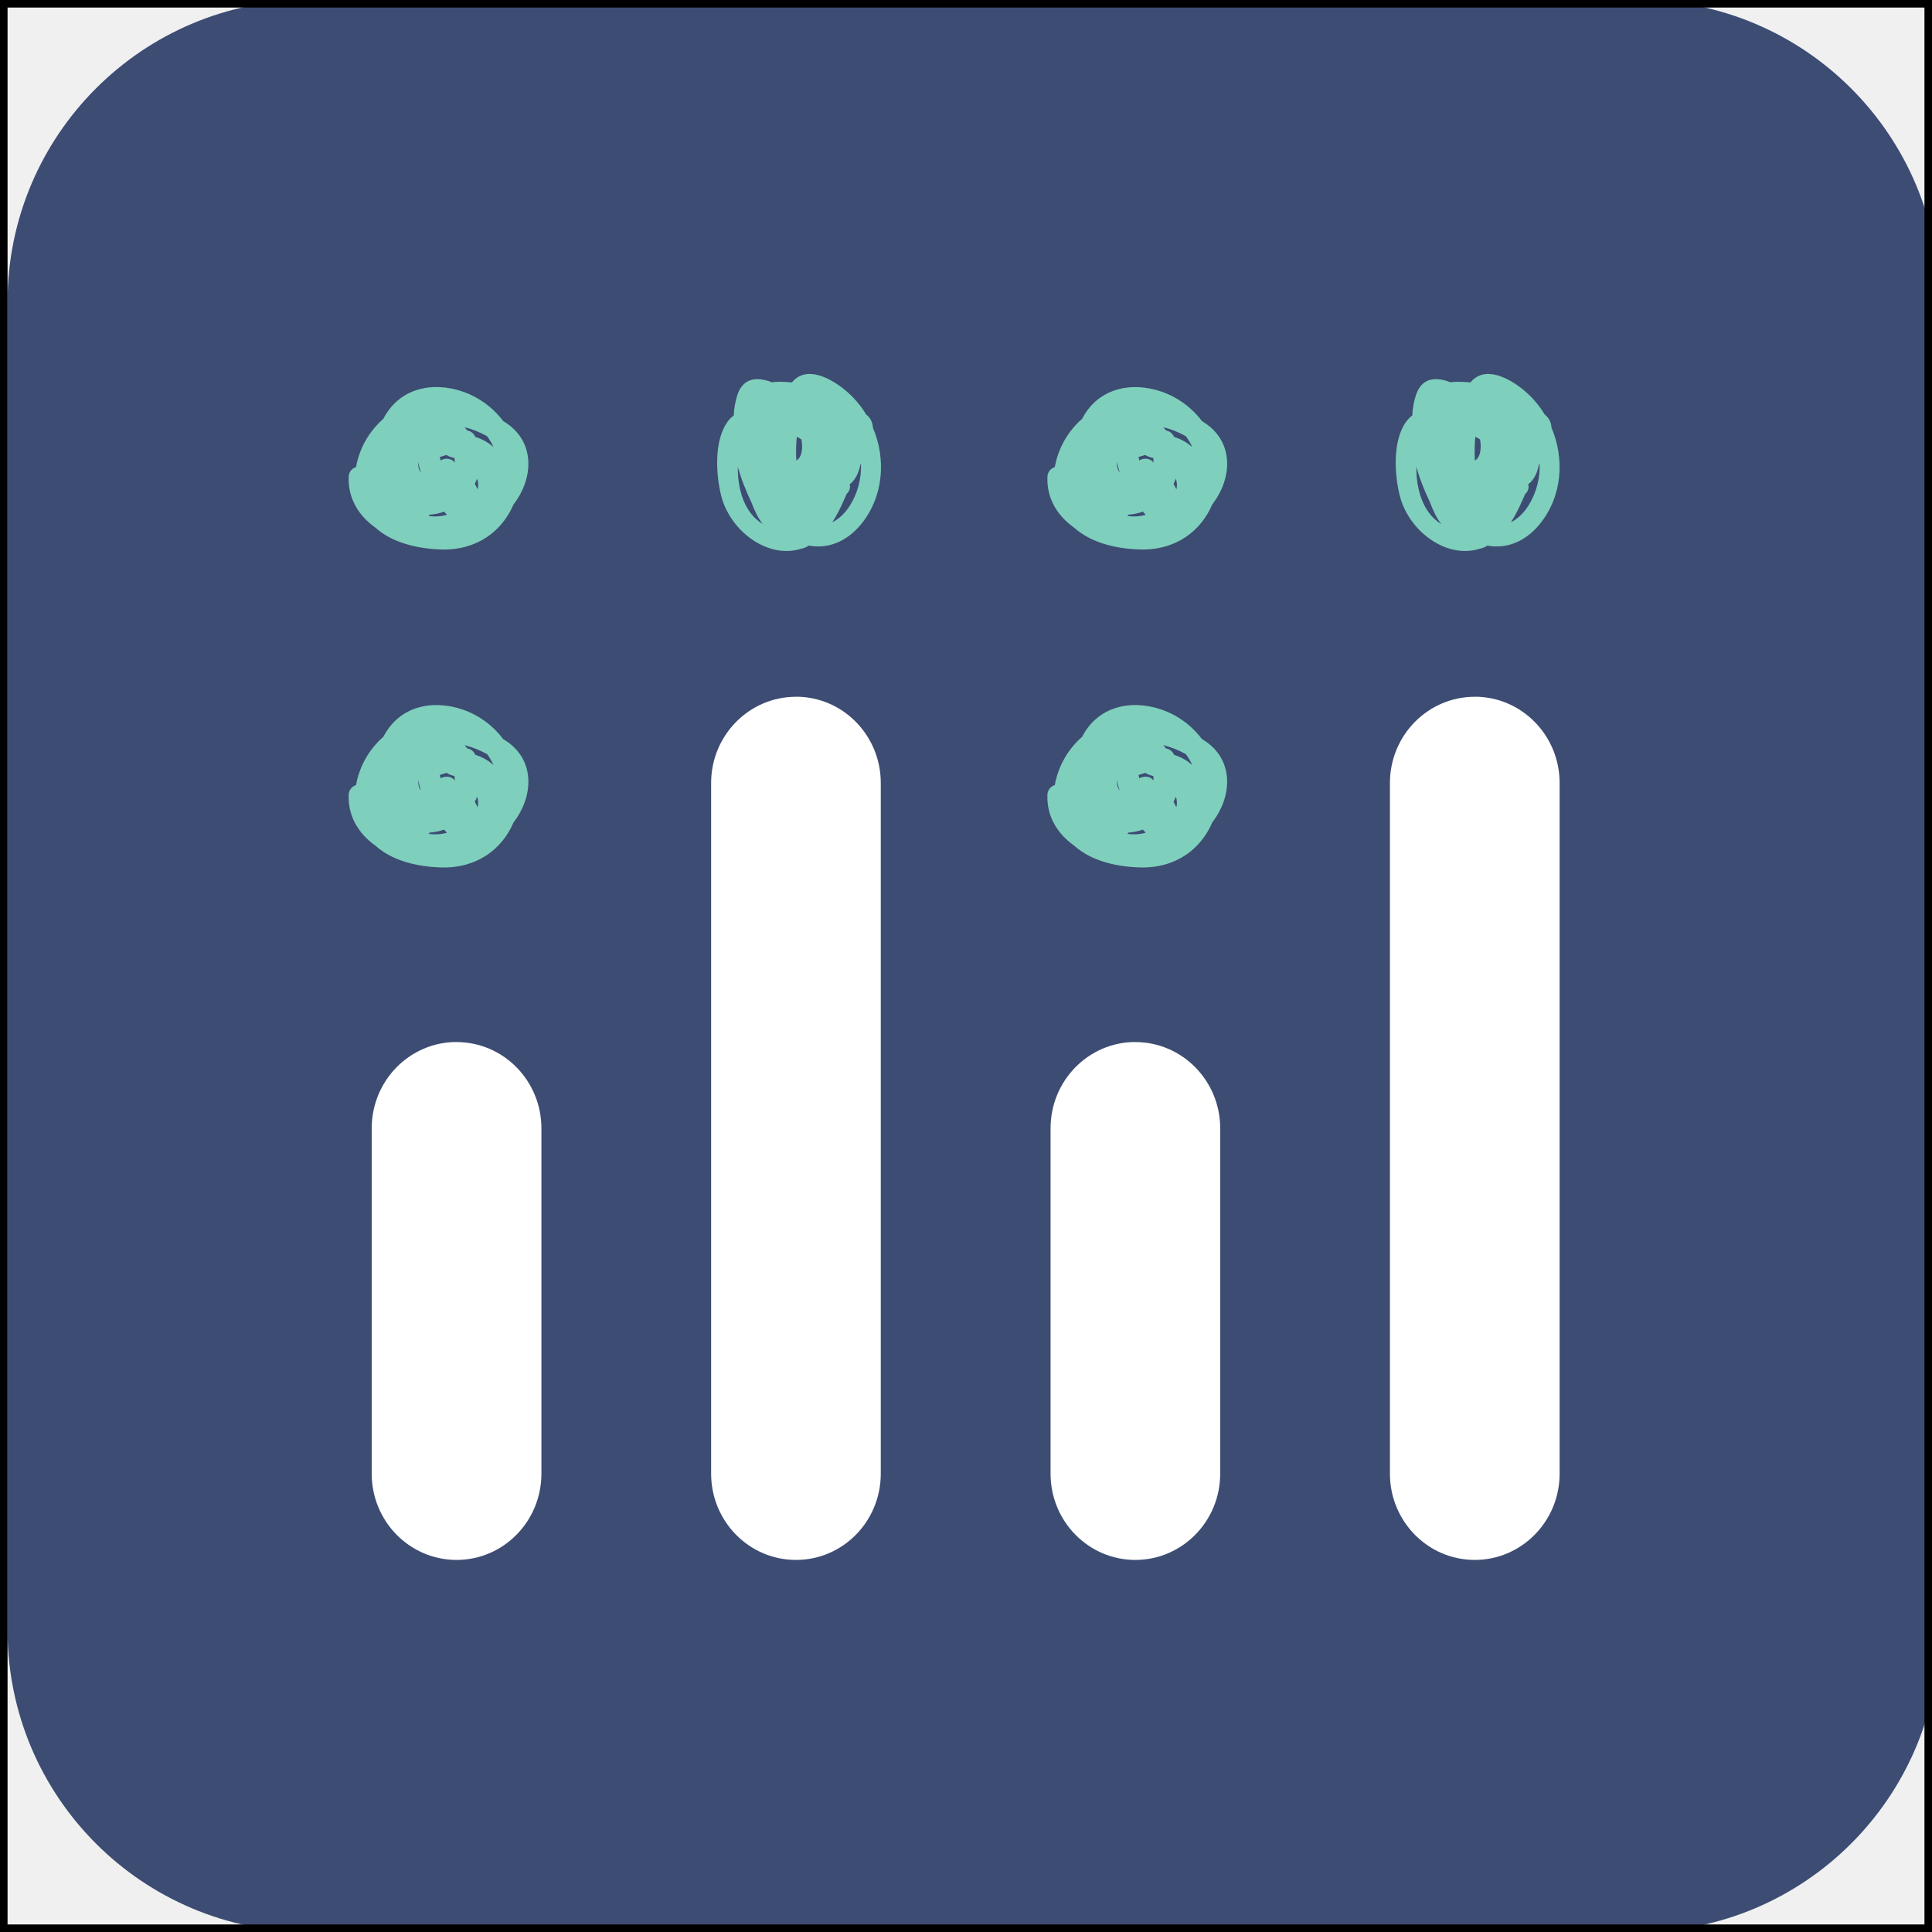
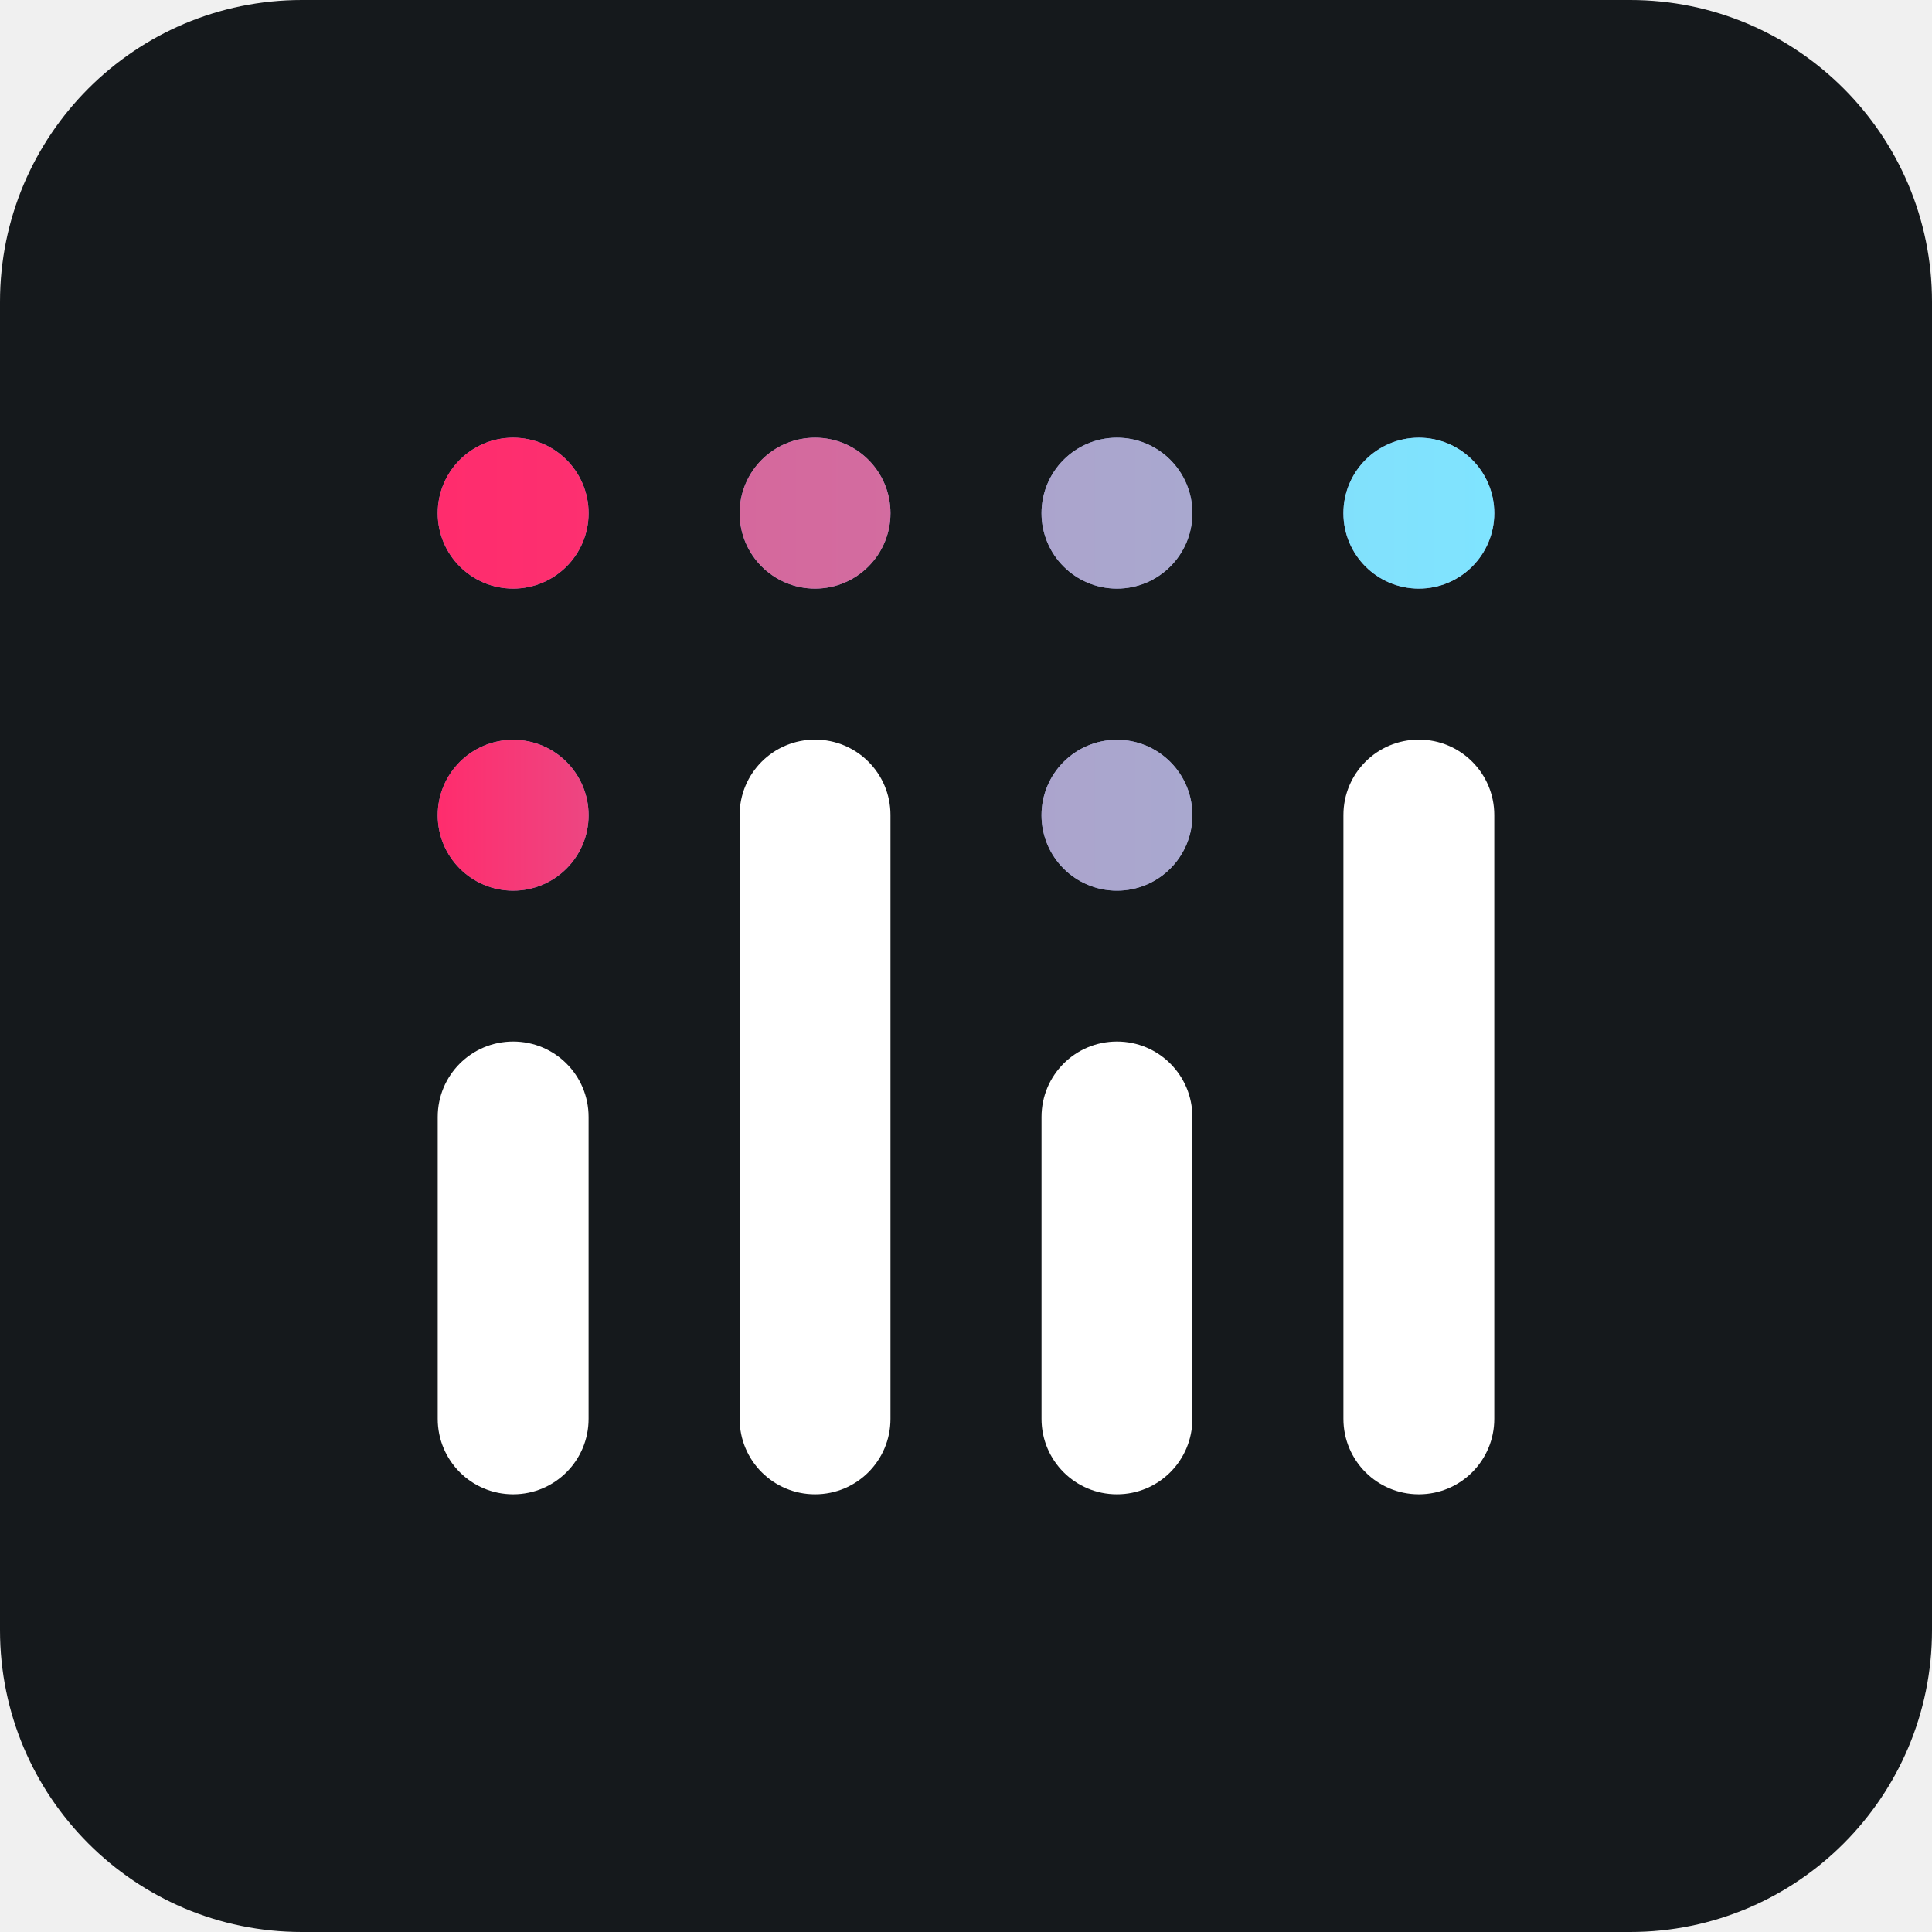
- <svg xmlns="http://www.w3.org/2000/svg" width="256" height="256" viewBox="0 0 256 256" fill="none">
-   <g clip-path="url(#clip0_6_34)">
-     <path d="M217 0H41C18.909 0 1 17.909 1 40V216C1 238.091 18.909 256 41 256H217C239.091 256 257 238.091 257 216V40C257 17.909 239.091 0 217 0Z" fill="#3D4C73" />
-     <path d="M106.95 49.566C106.557 49.602 106.176 49.719 105.83 49.909C105.485 50.099 105.182 50.359 104.942 50.672C104.379 50.619 103.815 50.591 103.25 50.586C102.904 50.586 102.582 50.608 102.286 50.656C100.486 49.95 98.568 49.936 97.742 52.222C97.438 53.138 97.262 54.082 97.23 55.046C96.887 55.299 96.589 55.608 96.348 55.96C94.614 58.456 94.856 62.856 95.548 65.64C96.718 70.384 101.774 74.116 106.148 72.71C106.508 72.646 106.86 72.51 107.164 72.292C109.5 72.734 112.048 71.948 114.086 69.476C117.112 65.784 117.422 60.794 115.656 56.652C115.648 56.317 115.564 55.987 115.411 55.689C115.259 55.39 115.041 55.129 114.774 54.926C113.813 53.332 112.513 51.968 110.968 50.93C109.644 50.046 108.21 49.442 106.95 49.566ZM196.864 49.566C196.471 49.602 196.089 49.719 195.743 49.909C195.396 50.099 195.093 50.359 194.852 50.672C194.289 50.619 193.725 50.591 193.16 50.586C192.816 50.586 192.492 50.608 192.196 50.656C190.406 49.95 188.49 49.936 187.664 52.222C187.352 53.138 187.172 54.082 187.14 55.046C186.804 55.304 186.506 55.606 186.266 55.96C184.524 58.456 184.774 62.856 185.466 65.64C186.636 70.384 191.686 74.116 196.058 72.71C196.418 72.646 196.774 72.51 197.078 72.292C199.414 72.734 201.966 71.948 203.998 69.476C207.03 65.784 207.338 60.794 205.574 56.652C205.562 56.316 205.477 55.988 205.323 55.689C205.169 55.391 204.951 55.13 204.684 54.926C203.726 53.332 202.429 51.968 200.886 50.93C199.558 50.046 198.122 49.442 196.864 49.566ZM58.2 51.29C55.484 51.19 52.838 52.224 51.204 54.79C51.057 55.016 50.922 55.25 50.8 55.49C48.901 57.148 47.622 59.404 47.176 61.886C46.89 61.976 46.64 62.155 46.463 62.398C46.287 62.641 46.193 62.934 46.196 63.234C46.116 66.124 47.6 68.394 49.736 69.91C51.956 71.91 55.266 72.712 58.492 72.81C63.268 72.936 66.554 70.318 68.04 66.85L68.098 66.782C70.634 63.442 70.928 58.802 67.286 56.196C67.082 56.05 66.873 55.91 66.66 55.776C65.967 54.862 65.141 54.056 64.21 53.386C62.453 52.118 60.364 51.39 58.2 51.29ZM150.792 51.296C148.078 51.2 145.428 52.232 143.792 54.796C143.645 55.018 143.512 55.249 143.394 55.488C141.49 57.147 140.21 59.408 139.766 61.894C139.479 61.982 139.228 62.161 139.051 62.404C138.874 62.648 138.781 62.941 138.786 63.242C138.696 66.132 140.182 68.394 142.326 69.918C144.546 71.918 147.856 72.72 151.074 72.808C155.85 72.936 159.148 70.318 160.624 66.852L160.68 66.782C163.224 63.442 163.522 58.812 159.88 56.202C159.67 56.058 159.466 55.922 159.258 55.786C158.564 54.871 157.736 54.065 156.804 53.394C155.047 52.124 152.958 51.395 150.792 51.296ZM61.554 56.606C62.598 56.87 63.603 57.272 64.542 57.8C64.888 58.25 65.166 58.732 65.39 59.246C64.697 58.625 63.876 58.165 62.984 57.898C62.8 57.49 62.456 57.158 62.046 57.078L61.926 57.046C61.806 56.896 61.682 56.749 61.554 56.606ZM154.148 56.606C155.191 56.871 156.194 57.273 157.132 57.8C157.47 58.25 157.76 58.732 157.984 59.246C157.288 58.627 156.466 58.166 155.574 57.898C155.39 57.49 155.046 57.158 154.628 57.078L154.508 57.046C154.395 56.894 154.275 56.747 154.148 56.606ZM105.578 57.878C105.706 57.936 105.832 58.002 105.978 58.082C106.048 58.13 106.124 58.178 106.196 58.234C106.38 59.23 106.322 60.578 105.52 61.02C105.456 59.973 105.476 58.923 105.58 57.88L105.578 57.878ZM195.488 57.878C195.624 57.936 195.75 58.002 195.888 58.082L196.114 58.234C196.298 59.23 196.234 60.578 195.43 61.02C195.366 59.97 195.392 58.92 195.49 57.88L195.488 57.878ZM59.18 60.282C59.254 60.342 59.334 60.393 59.42 60.434C59.68 60.554 59.942 60.632 60.214 60.688C60.246 60.888 60.258 61.092 60.258 61.292C59.808 60.7 58.988 60.652 58.386 61.004L58.274 60.554L59.18 60.282ZM151.774 60.282C151.847 60.342 151.927 60.393 152.012 60.434C152.268 60.554 152.536 60.632 152.816 60.688C152.84 60.888 152.848 61.092 152.848 61.292C152.398 60.7 151.578 60.652 150.968 61.004L150.856 60.554L151.774 60.282ZM55.434 61.218C55.458 61.404 55.488 61.588 55.534 61.774C55.608 62.046 55.688 62.316 55.786 62.598C55.506 62.292 55.378 61.838 55.434 61.218ZM148.024 61.226C148.104 61.692 148.214 62.148 148.368 62.598C148.094 62.292 147.968 61.844 148.024 61.226ZM114.09 61.446C114.146 63.396 113.666 65.354 112.59 67.024H112.598C111.932 68.066 111.132 68.778 110.282 69.21C110.842 68.344 111.378 67.31 111.86 66.18C111.972 65.946 112.068 65.714 112.164 65.472C112.518 65.152 112.718 64.668 112.59 64.212C112.591 64.192 112.597 64.173 112.606 64.156C113.304 63.636 113.796 62.664 113.988 61.622L114.09 61.446ZM204.01 61.446C204.08 63.414 203.556 65.357 202.508 67.024C201.842 68.066 201.05 68.778 200.2 69.21C200.752 68.344 201.296 67.31 201.77 66.18C201.882 65.946 201.99 65.714 202.086 65.472C202.44 65.152 202.636 64.668 202.5 64.212C202.508 64.194 202.508 64.172 202.516 64.156C203.214 63.636 203.714 62.664 203.898 61.622L204.01 61.446ZM97.762 61.844C98.212 63.488 98.868 65.096 99.542 66.508C99.936 67.552 100.432 68.65 101.074 69.454C100.747 69.246 100.439 69.009 100.154 68.746C98.66 67.358 98 65.256 97.816 63.274C97.778 62.798 97.76 62.321 97.762 61.844ZM187.68 61.844C188.12 63.488 188.78 65.096 189.46 66.508C189.846 67.552 190.35 68.65 190.984 69.454C190.657 69.246 190.349 69.009 190.064 68.746C188.57 67.358 187.92 65.256 187.726 63.274C187.686 62.798 187.671 62.321 187.68 61.844ZM63.22 63.418C63.388 63.908 63.394 64.382 63.29 64.838L62.914 64.102C63.034 63.876 63.138 63.658 63.218 63.418H63.22ZM155.808 63.426C155.978 63.916 155.988 64.39 155.882 64.84L155.504 64.11C155.62 63.889 155.721 63.66 155.808 63.426ZM58.844 67.792C58.964 67.938 59.094 68.074 59.224 68.212C58.436 68.436 57.608 68.492 56.796 68.364L56.934 68.196C57.584 68.156 58.226 68.026 58.844 67.792ZM151.434 67.792C151.554 67.938 151.676 68.074 151.814 68.212C151.026 68.436 150.19 68.492 149.386 68.364L149.516 68.192C150.166 68.152 150.816 68.026 151.434 67.792ZM58.2 93.426C55.484 93.326 52.838 94.362 51.204 96.926C51.057 97.152 50.922 97.386 50.8 97.626C48.9 99.286 47.622 101.543 47.176 104.026C46.889 104.116 46.639 104.296 46.463 104.539C46.286 104.782 46.193 105.076 46.196 105.376C46.116 108.264 47.6 110.53 49.736 112.046C51.956 114.054 55.266 114.854 58.492 114.942C63.268 115.062 66.554 112.456 68.04 108.988L68.098 108.914C70.634 105.568 70.928 100.936 67.286 98.328C67.076 98.192 66.876 98.058 66.66 97.922C65.967 97.004 65.141 96.195 64.21 95.52C62.452 94.254 60.364 93.527 58.2 93.426ZM150.792 93.426C148.078 93.326 145.428 94.362 143.792 96.926C143.648 97.15 143.514 97.386 143.394 97.626C141.491 99.284 140.211 101.542 139.766 104.026C139.478 104.114 139.227 104.294 139.051 104.537C138.874 104.781 138.781 105.075 138.786 105.376C138.696 108.264 140.182 110.53 142.326 112.046C144.546 114.054 147.856 114.854 151.074 114.942C155.85 115.062 159.148 112.456 160.624 108.988L160.68 108.914C163.224 105.568 163.522 100.936 159.88 98.328L159.258 97.922C158.562 97.006 157.735 96.197 156.804 95.52C155.046 94.253 152.957 93.526 150.792 93.426ZM61.554 98.73C62.596 99.002 63.6 99.404 64.542 99.926C64.888 100.376 65.166 100.866 65.39 101.378C64.697 100.755 63.876 100.293 62.984 100.024C62.8 99.624 62.456 99.284 62.046 99.204L61.926 99.18C61.806 99.026 61.682 98.876 61.554 98.73ZM154.148 98.73C155.188 99.003 156.191 99.405 157.132 99.926C157.47 100.376 157.76 100.866 157.984 101.378C157.289 100.757 156.466 100.295 155.574 100.024C155.39 99.624 155.046 99.284 154.628 99.204L154.508 99.18C154.395 99.025 154.275 98.874 154.148 98.73ZM59.18 102.406C59.254 102.466 59.334 102.517 59.42 102.558C59.68 102.678 59.942 102.768 60.214 102.824C60.246 103.024 60.258 103.218 60.258 103.418C59.808 102.824 58.988 102.784 58.386 103.128L58.274 102.688L59.18 102.406ZM151.774 102.406C151.847 102.466 151.927 102.517 152.012 102.558C152.268 102.678 152.536 102.768 152.816 102.824C152.84 103.024 152.848 103.218 152.848 103.418C152.398 102.824 151.578 102.784 150.968 103.128L150.856 102.688L151.774 102.406ZM55.434 103.352C55.498 103.826 55.616 104.292 55.786 104.734C55.506 104.43 55.378 103.97 55.434 103.352ZM148.024 103.352C148.08 103.826 148.198 104.292 148.368 104.734C148.094 104.43 147.968 103.97 148.024 103.352ZM63.218 105.552C63.388 106.04 63.394 106.516 63.29 106.972C63.17 106.724 63.042 106.484 62.914 106.234C63.034 106.018 63.138 105.794 63.218 105.552ZM155.808 105.552C155.978 106.04 155.984 106.516 155.878 106.972C155.75 106.724 155.624 106.484 155.504 106.234C155.624 106.018 155.728 105.794 155.808 105.552ZM58.844 109.926C58.964 110.062 59.094 110.206 59.224 110.344C58.434 110.56 57.606 110.609 56.796 110.488L56.934 110.328V110.32C57.584 110.28 58.226 110.15 58.844 109.926ZM151.434 109.926C151.554 110.062 151.676 110.206 151.814 110.344C151.023 110.56 150.197 110.609 149.386 110.488L149.516 110.328V110.32C150.166 110.28 150.816 110.15 151.434 109.926Z" fill="#7FCFBD" />
-     <path d="M60.496 138.072C54.286 138.072 49.252 143.192 49.252 149.516V195.262C49.252 201.586 54.286 206.698 60.496 206.698C66.708 206.698 71.74 201.586 71.74 195.262V149.516C71.74 143.2 66.708 138.08 60.496 138.08M150.44 138.072C144.228 138.072 139.204 143.192 139.204 149.516V195.262C139.204 201.586 144.228 206.698 150.44 206.698C156.644 206.698 161.684 201.586 161.684 195.262V149.516C161.684 143.2 156.644 138.08 150.44 138.08M105.472 92.326C99.26 92.326 94.228 97.446 94.228 103.754V195.262C94.228 201.586 99.26 206.698 105.472 206.698C111.684 206.698 116.708 201.586 116.708 195.262V103.754C116.708 97.438 111.684 92.318 105.472 92.318M195.414 92.326C189.204 92.326 184.172 97.446 184.172 103.754V195.262C184.172 201.586 189.204 206.698 195.414 206.698C201.618 206.698 206.658 201.586 206.658 195.262V103.754C206.658 97.438 201.618 92.318 195.414 92.318" fill="white" />
-   </g>
-   <rect x="0.5" y="0.5" width="255" height="255" stroke="black" />
-   <defs>
-     <clipPath id="clip0_6_34">
-       <rect width="256" height="256" fill="white" />
-     </clipPath>
-   </defs>
+ <svg xmlns="http://www.w3.org/2000/svg" width="256" height="256" title="Plotly" viewBox="0 0 256 256" fill="none" id="plotly">
+   <style>
+ #plotly {
+     rect {fill: #15191C}
+     path.plotly {fill: #FFFFFF}
+ 
+     @media (prefers-color-scheme: light) {
+         rect {fill: #F4F2ED}
+         path.plotly {fill: #212121}
+     }
+ }
+ </style>
+   <rect width="256" height="256" rx="40" fill="#15191C" />
+   <path d="M148.002 118.017C153.522 118.017 157.997 113.542 157.997 108.022C157.997 102.502 153.522 98.028 148.002 98.028C142.482 98.028 138.007 102.502 138.007 108.022C138.007 113.542 142.482 118.017 148.002 118.017Z" fill="#8C99CD" />
+   <path d="M188.005 77.99C193.525 77.99 198 73.515 198 67.995C198 62.475 193.525 58 188.005 58C182.485 58 178.01 62.475 178.01 67.995C178.01 73.515 182.485 77.99 188.005 77.99Z" fill="#8C99CD" />
+   <path d="M148.002 77.99C153.522 77.99 157.997 73.515 157.997 67.995C157.997 62.475 153.522 58 148.002 58C142.482 58 138.007 62.475 138.007 67.995C138.007 73.515 142.482 77.99 148.002 77.99Z" fill="#8C99CD" />
+   <path d="M107.998 77.99C113.518 77.99 117.993 73.515 117.993 67.995C117.993 62.475 113.518 58 107.998 58C102.478 58 98.003 62.475 98.003 67.995C98.003 73.515 102.478 77.99 107.998 77.99Z" fill="#8C99CD" />
+   <path d="M67.995 77.99C73.515 77.99 77.99 73.515 77.99 67.995C77.99 62.475 73.515 58 67.995 58C62.475 58 58 62.475 58 67.995C58 73.515 62.475 77.99 67.995 77.99Z" fill="#8C99CD" />
+   <path d="M67.995 118.017C73.515 118.017 77.99 113.542 77.99 108.022C77.99 102.502 73.515 98.028 67.995 98.028C62.475 98.028 58 102.502 58 108.022C58 113.542 62.475 118.017 67.995 118.017Z" fill="#8C99CD" />
+   <path d="M148.002 118.017C153.522 118.017 157.997 113.542 157.997 108.022C157.997 102.502 153.522 98.028 148.002 98.028C142.482 98.028 138.007 102.502 138.007 108.022C138.007 113.542 142.482 118.017 148.002 118.017Z" fill="url(#linearGradient1)" />
+   <path d="M188.005 77.99C193.525 77.99 198 73.515 198 67.995C198 62.475 193.525 58 188.005 58C182.485 58 178.01 62.475 178.01 67.995C178.01 73.515 182.485 77.99 188.005 77.99Z" fill="url(#linearGradient2)" />
+   <path d="M148.002 77.99C153.522 77.99 157.997 73.515 157.997 67.995C157.997 62.475 153.522 58 148.002 58C142.482 58 138.007 62.475 138.007 67.995C138.007 73.515 142.482 77.99 148.002 77.99Z" fill="url(#linearGradient3)" />
+   <path d="M107.998 77.99C113.518 77.99 117.993 73.515 117.993 67.995C117.993 62.475 113.518 58 107.998 58C102.478 58 98.003 62.475 98.003 67.995C98.003 73.515 102.478 77.99 107.998 77.99Z" fill="url(#linearGradient4)" />
+   <path d="M67.995 77.99C73.515 77.99 77.99 73.515 77.99 67.995C77.99 62.475 73.515 58 67.995 58C62.475 58 58 62.475 58 67.995C58 73.515 62.475 77.99 67.995 77.99Z" fill="url(#linearGradient5)" />
+   <path d="M67.995 118.017C73.515 118.017 77.99 113.542 77.99 108.022C77.99 102.502 73.515 98.028 67.995 98.028C62.475 98.028 58 102.502 58 108.022C58 113.542 62.475 118.017 67.995 118.017Z" fill="url(#linearGradient6)" />
+   <path d="M67.995 138.007C62.466 138.007 58 142.473 58 148.002V188.005C58 193.534 62.466 198 67.995 198C73.523 198 77.99 193.534 77.99 188.005V148.002C77.99 142.473 73.523 138.007 67.995 138.007Z" class="plotly" fill="#FFFFFF" />
+   <path d="M148.002 138.007C142.473 138.007 138.007 142.473 138.007 148.002V188.005C138.007 193.534 142.473 198 148.002 198C153.53 198 157.997 193.534 157.997 188.005V148.002C157.997 142.473 153.53 138.007 148.002 138.007Z" class="plotly" fill="#FFFFFF" />
+   <path d="M107.998 98.004C102.47 98.004 98.003 102.47 98.003 107.998V188.005C98.003 193.534 102.47 198 107.998 198C113.527 198 117.993 193.534 117.993 188.005V107.998C117.993 102.47 113.527 98.004 107.998 98.004Z" class="plotly" fill="#FFFFFF" />
+   <path d="M188.005 98.004C182.477 98.004 178.01 102.47 178.01 107.998V188.005C178.01 193.534 182.477 198 188.005 198C193.534 198 198 193.534 198 188.005V107.998C198 102.47 193.534 98.004 188.005 98.004Z" class="plotly" fill="#FFFFFF" />
+   <linearGradient id="linearGradient1" x1="-502.507" y1="-12.169" x2="478.169" y2="-12.169" gradientUnits="userSpaceOnUse">
+     <stop stop-color="#FF2C6D" />
+     <stop offset="1" stop-color="#7FE4FF" />
+   </linearGradient>
+   <linearGradient id="linearGradient2" x1="-782.676" y1="268.169" x2="198" y2="268.169" gradientUnits="userSpaceOnUse">
+     <stop stop-color="#FF2C6D" />
+     <stop offset="1" stop-color="#7FE4FF" />
+   </linearGradient>
+   <linearGradient id="linearGradient3" x1="-502.507" y1="268.169" x2="478.169" y2="268.169" gradientUnits="userSpaceOnUse">
+     <stop stop-color="#FF2C6D" />
+     <stop offset="1" stop-color="#7FE4FF" />
+   </linearGradient>
+   <linearGradient id="linearGradient4" x1="-222.338" y1="268.169" x2="758.338" y2="268.169" gradientUnits="userSpaceOnUse">
+     <stop stop-color="#FF2C6D" />
+     <stop offset="1" stop-color="#7FE4FF" />
+   </linearGradient>
+   <linearGradient id="linearGradient5" x1="57.831" y1="268.169" x2="1038.51" y2="268.169" gradientUnits="userSpaceOnUse">
+     <stop stop-color="#FF2C6D" />
+     <stop offset="1" stop-color="#7FE4FF" />
+   </linearGradient>
+   <linearGradient id="linearGradient6" x1="57.976" y1="128" x2="198" y2="128" gradientUnits="userSpaceOnUse">
+     <stop stop-color="#FF2C6D" />
+     <stop offset="1" stop-color="#7FE4FF" />
+   </linearGradient>
</svg>
